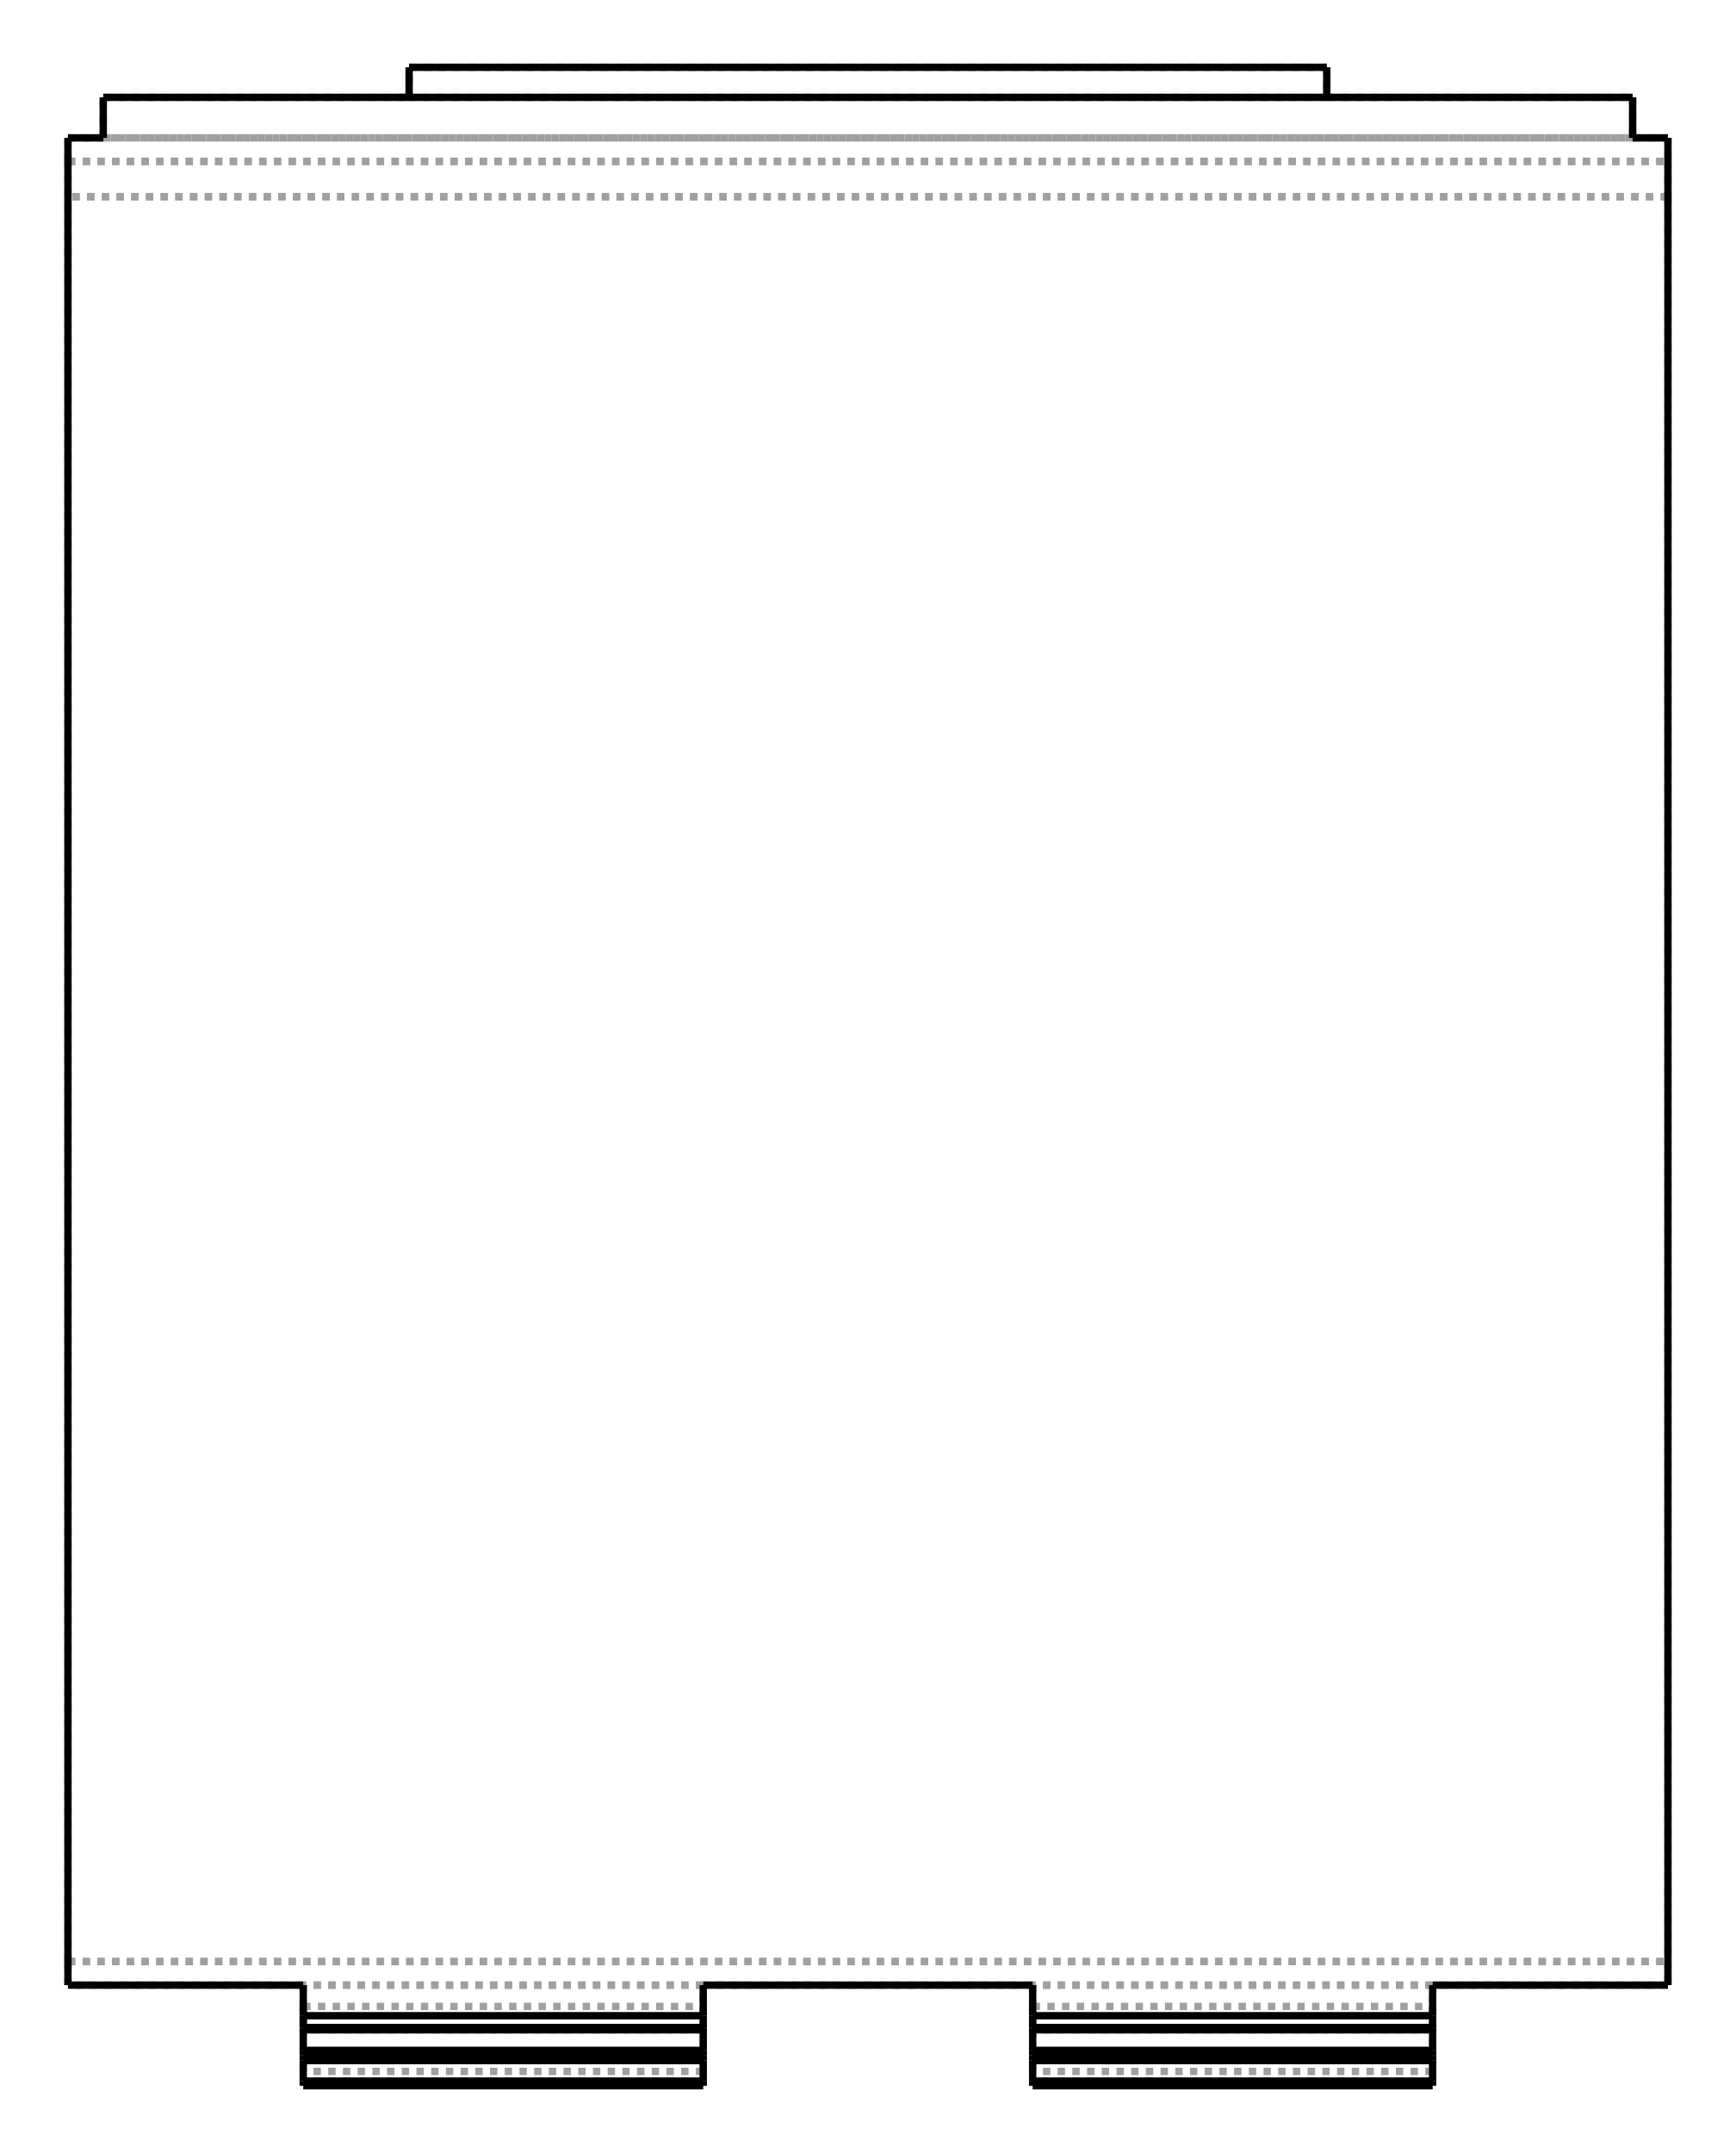
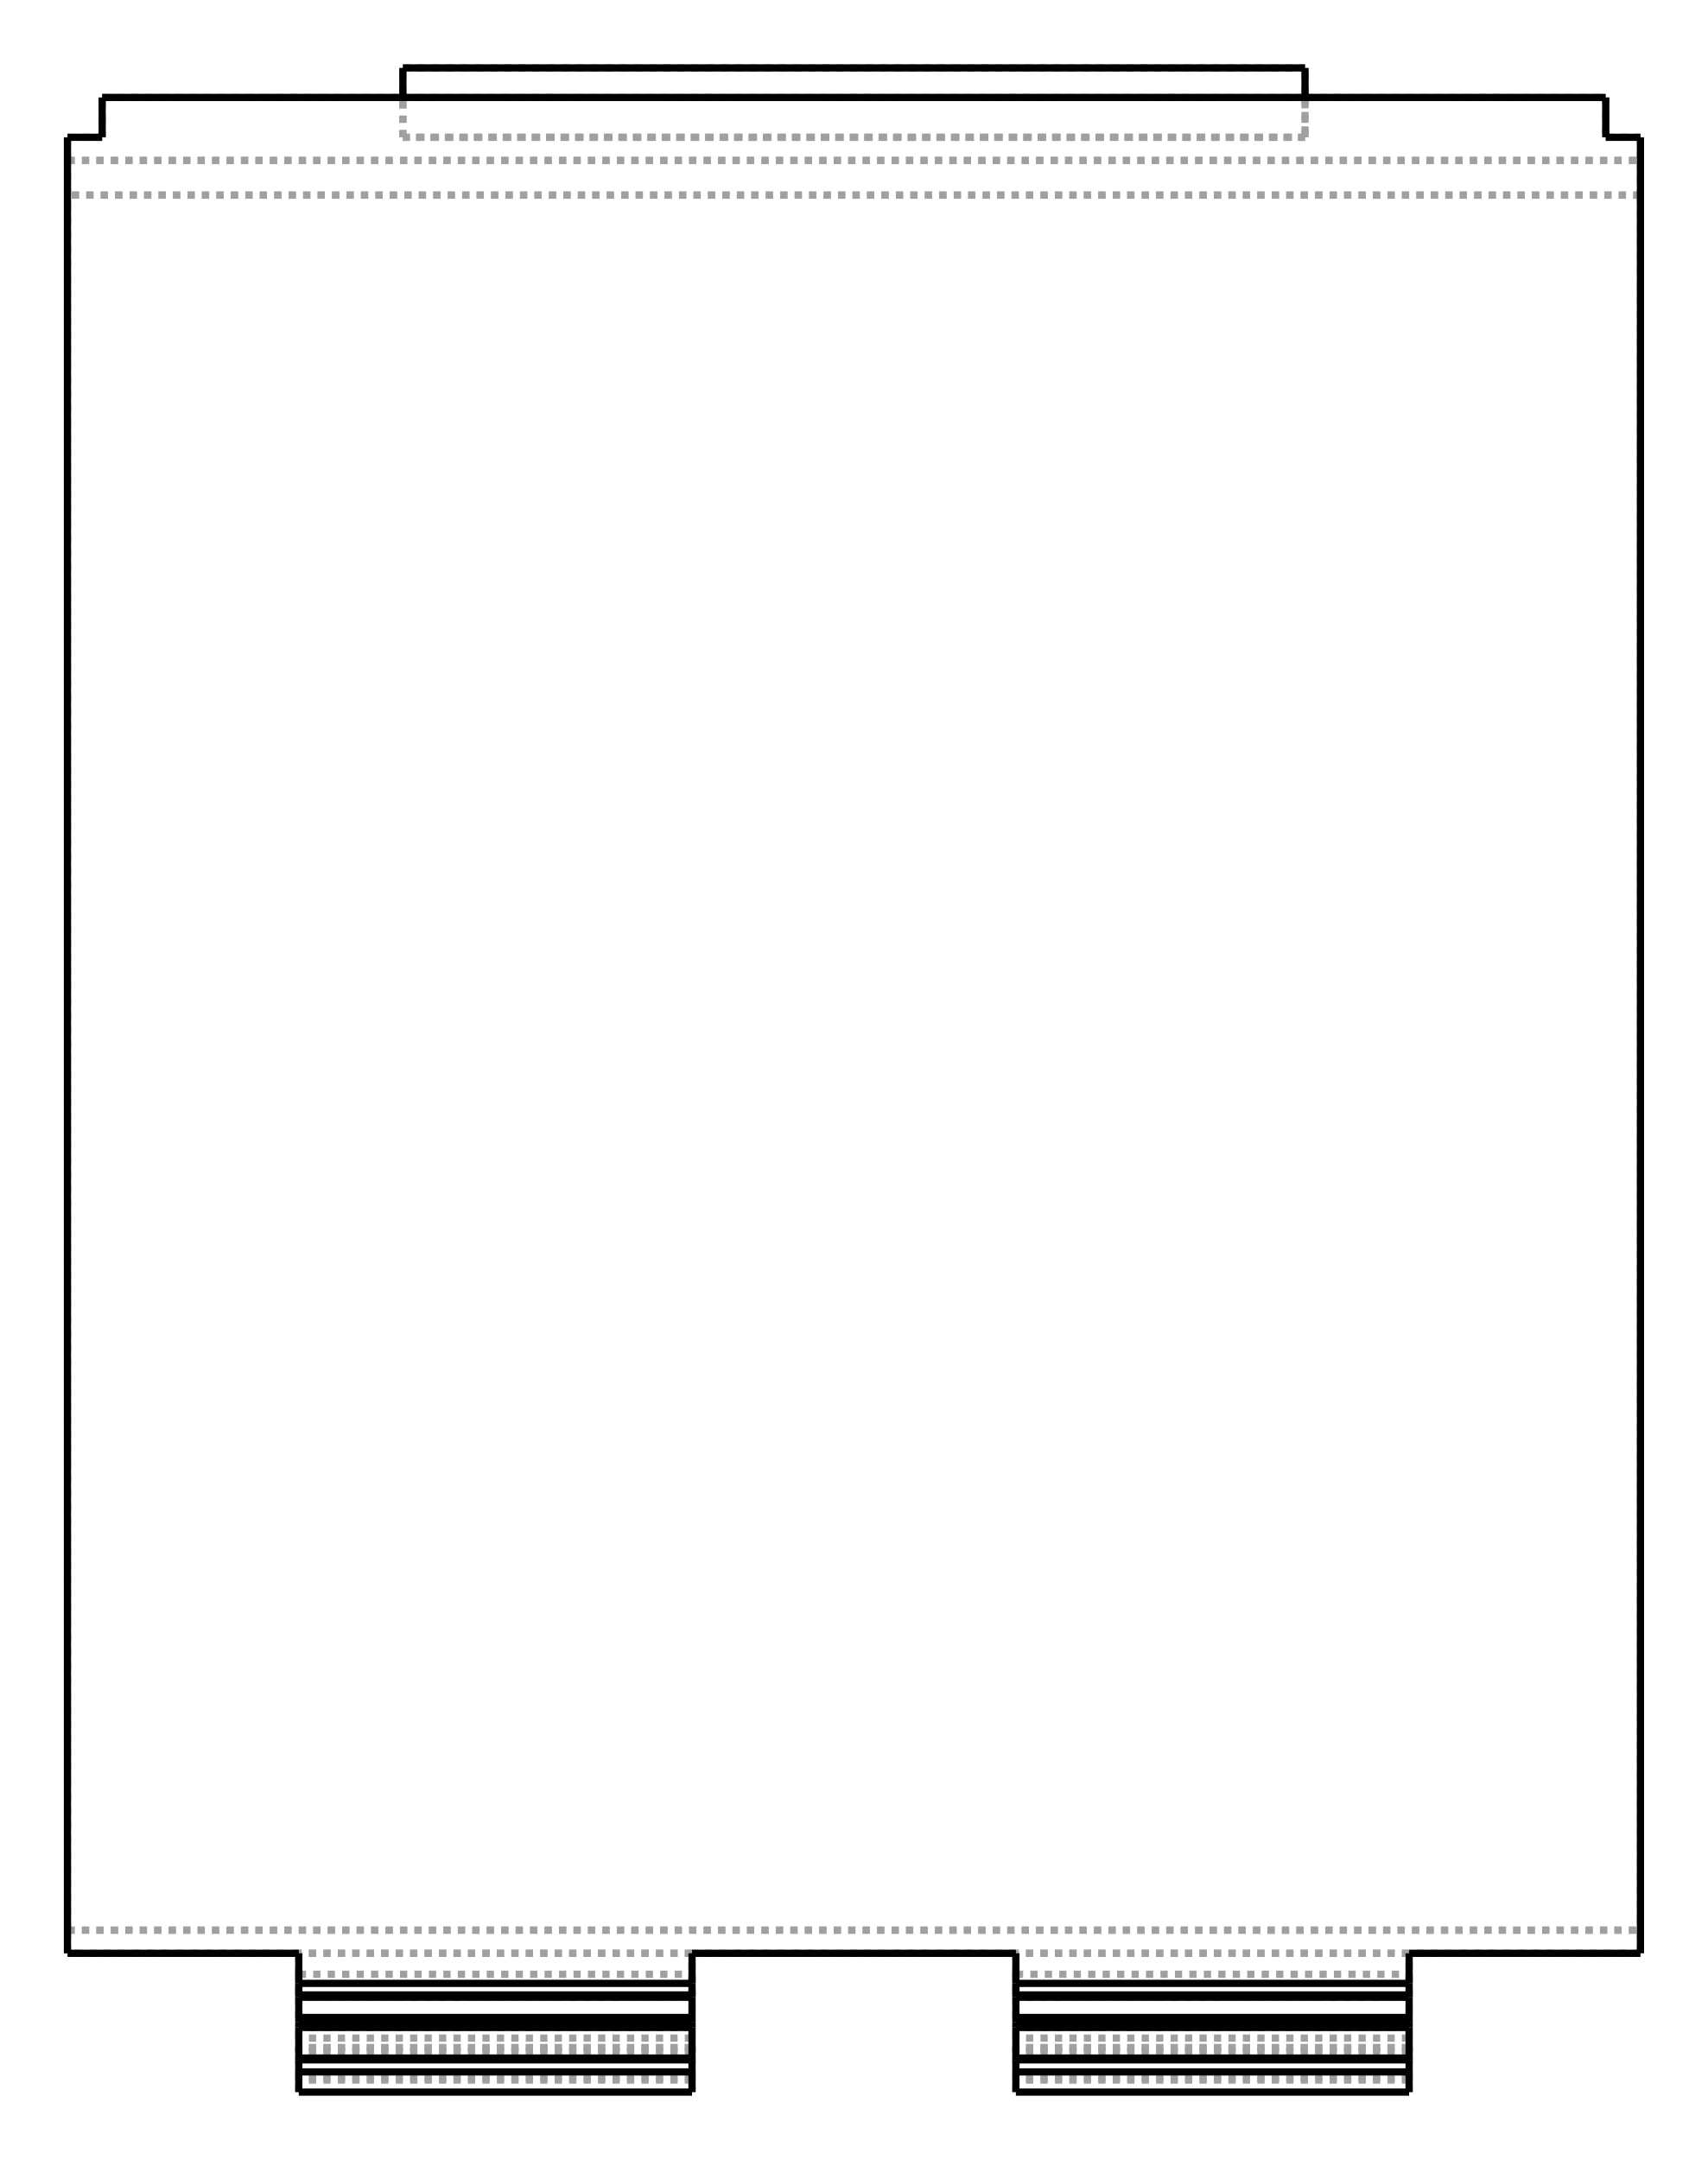
- <svg xmlns="http://www.w3.org/2000/svg" viewBox="190.0 10.0 257.8 320.0" width="258" height="320">
-   <g transform="scale(4.371903, -4.371903)   translate(72.94667,-38.97467)" stroke-width="0.25" fill="none">
+ <svg xmlns="http://www.w3.org/2000/svg" viewBox="190.0 10.0 253.1 320.0" width="253" height="320">
+   <g transform="scale(4.285714, -4.285714)   translate(73.86667,-39.06667)" stroke-width="0.25" fill="none">
    <g stroke="rgb(160,160,160)" fill="none" stroke-dasharray="0.25,0.25">
      <path d="M27.2,-30.8 L19.2,-30.8 " />
      <path d="M27.2,32 L27.2,31.2 " />
      <path d="M27.2,31.2 L27.2,30 " />
      <path d="M27.2,30 L27.2,-30 " />
      <path d="M27.2,-30 L27.2,-30.8 " />
      <path d="M19.2,-32.24 L19.2,-31.525 " />
      <path d="M19.2,-31.525 L19.2,-32.24 " />
+       <path d="M19.2,-35.6 L19.2,-35.184 " />
+       <path d="M19.2,-35.12 L19.2,-35.184 " />
+       <path d="M19.2,-35.12 L19.2,-34.063 " />
+       <path d="M19.2,-34.063 L19.2,-34.22 " />
      <path d="M19.2,-34.22 L19.2,-33.733 " />
      <path d="M19.2,-33.733 L19.2,-33.367 " />
      <path d="M19.2,-33.367 L19.2,-30.8 " />
      <path d="M19.2,-30.8 L5.6,-30.8 " />
      <path d="M5.6,-30.8 L-5.6,-30.8 " />
      <path d="M-5.6,-30.8 L-19.2,-30.8 " />
      <path d="M-19.2,-30.8 L-27.2,-30.8 " />
      <path d="M-27.2,-30.8 L-27.2,-30 " />
      <path d="M-27.2,-30 L27.2,-30 " />
      <path d="M26,32 L27.2,32 " />
-       <path d="M-26,32 L26,32 " />
+       <path d="M26,33.378 L26,32 " />
+       <path d="M15.6,33.378 L26,33.378 " />
+       <path d="M15.6,33.378 L15.6,32 " />
+       <path d="M-15.6,32 L15.6,32 " />
+       <path d="M-15.6,32 L-15.6,33.378 " />
+       <path d="M-26,33.378 L-15.6,33.378 " />
+       <path d="M-26,32 L-26,33.378 " />
      <path d="M-27.2,32 L-26,32 " />
      <path d="M-27.2,31.2 L-27.2,32 " />
      <path d="M-27.2,31.2 L27.2,31.2 " />
      <path d="M27.2,30 L-27.2,30 " />
      <path d="M-27.2,-30 L-27.2,30 " />
      <path d="M-27.2,-30 L27.2,-30 " />
      <path d="M5.6,-32.24 L5.6,-31.525 " />
      <path d="M5.6,-32.24 L5.6,-31.525 " />
+       <path d="M5.6,-35.6 L5.6,-35.184 " />
+       <path d="M5.6,-35.184 L5.6,-35.12 " />
+       <path d="M5.6,-35.12 L5.6,-34.063 " />
+       <path d="M5.6,-34.063 L5.6,-34.22 " />
      <path d="M5.6,-34.22 L5.6,-33.733 " />
      <path d="M5.6,-33.733 L5.6,-33.367 " />
      <path d="M5.6,-30.8 L5.6,-33.367 " />
      <path d="M-5.6,-32.24 L-5.6,-31.525 " />
      <path d="M-5.6,-31.525 L-5.6,-32.24 " />
+       <path d="M-5.6,-35.6 L-5.6,-35.184 " />
+       <path d="M-5.6,-35.12 L-5.6,-35.184 " />
+       <path d="M-5.6,-35.12 L-5.6,-34.063 " />
+       <path d="M-5.6,-34.063 L-5.6,-34.22 " />
      <path d="M-5.6,-34.22 L-5.6,-33.733 " />
      <path d="M-5.6,-33.733 L-5.6,-33.367 " />
      <path d="M-5.6,-33.367 L-5.6,-30.8 " />
      <path d="M-19.2,-32.24 L-19.2,-31.525 " />
      <path d="M-19.2,-32.24 L-19.2,-31.525 " />
+       <path d="M-19.2,-35.6 L-19.2,-35.184 " />
+       <path d="M-19.2,-35.184 L-19.2,-35.12 " />
+       <path d="M-19.2,-35.12 L-19.2,-34.063 " />
+       <path d="M-19.2,-34.063 L-19.2,-34.22 " />
      <path d="M-19.2,-34.22 L-19.2,-33.733 " />
      <path d="M-19.2,-33.733 L-19.2,-33.367 " />
      <path d="M-19.2,-30.8 L-19.2,-33.367 " />
      <path d="M-27.2,30 L-27.2,31.2 " />
-       <path d="M-26,32 L-26,33.378 " />
-       <path d="M15.6,33.378 L26,33.378 " />
      <path d="M15.6,33.378 L-15.6,33.378 " />
-       <path d="M-26,33.378 L-15.6,33.378 " />
-       <path d="M26,33.378 L26,32 " />
      <path d="M5.6,-31.525 L19.2,-31.525 " />
      <path d="M19.2,-32.32 L5.6,-32.32 " />
      <path d="M19.2,-33.365 L5.6,-33.365 " />
+       <path d="M19.2,-35.184 L5.6,-35.184 " />
+       <path d="M19.2,-35.12 L5.6,-35.12 " />
      <path d="M19.2,-34.063 L5.6,-34.063 " />
+       <path d="M19.2,-34.063 L5.6,-34.063 " />
+       <path d="M19.2,-34.22 L5.6,-34.22 " />
      <path d="M19.2,-33.733 L5.6,-33.733 " />
      <path d="M19.2,-33.367 L5.6,-33.367 " />
      <path d="M19.2,-33.367 L5.6,-33.367 " />
      <path d="M19.2,-30.8 L5.6,-30.8 " />
      <path d="M-5.6,-30.8 L-19.2,-30.8 " />
-       <path d="M26,32 L-26,32 " />
+       <path d="M15.6,32 L15.6,34.4 " />
+       <path d="M15.6,32 L-15.6,32 " />
+       <path d="M-15.6,32 L-15.6,34.4 " />
      <path d="M-27.2,31.2 L27.2,31.2 " />
      <path d="M27.2,30 L-27.2,30 " />
      <path d="M-19.2,-31.525 L-5.6,-31.525 " />
      <path d="M-5.6,-32.32 L-19.2,-32.32 " />
      <path d="M-5.6,-33.365 L-19.2,-33.365 " />
+       <path d="M-5.6,-35.184 L-19.2,-35.184 " />
+       <path d="M-5.6,-35.12 L-19.2,-35.12 " />
      <path d="M-5.6,-34.063 L-19.2,-34.063 " />
+       <path d="M-5.6,-34.063 L-19.2,-34.063 " />
+       <path d="M-5.6,-34.22 L-19.2,-34.22 " />
      <path d="M-5.6,-33.733 L-19.2,-33.733 " />
      <path d="M-5.6,-33.367 L-19.2,-33.367 " />
      <path d="M-5.6,-33.367 L-19.2,-33.367 " />
-       <path d="M-15.6,33.378 L-15.6,34.4 " />
      <path d="M-15.6,34.4 L15.6,34.4 " />
-       <path d="M15.6,34.4 L15.6,33.378 " />
    </g>
    <g stroke="rgb(0,0,0)" fill="none">
      <path d="M27.2,-30.8 L19.2,-30.8 " />
      <path d="M27.2,32 L27.2,-30.8 " />
      <path d="M19.2,-30.8 L19.2,-31.84 " />
      <path d="M19.2,-31.84 L5.6,-31.84 " />
      <path d="M5.6,-30.8 L5.6,-31.84 " />
      <path d="M5.6,-30.8 L-5.6,-30.8 " />
      <path d="M-5.6,-30.8 L-5.6,-31.84 " />
      <path d="M-5.6,-31.84 L-19.2,-31.84 " />
      <path d="M-19.2,-30.8 L-19.2,-31.84 " />
      <path d="M-19.2,-30.8 L-27.2,-30.8 " />
      <path d="M-27.2,-30.8 L-27.2,32 " />
      <path d="M-27.2,32 L-26,32 " />
      <path d="M-26,32 L-26,33.378 " />
-       <path d="M-26,33.378 L26,33.378 " />
+       <path d="M26,33.378 L-26,33.378 " />
      <path d="M26,33.378 L26,32 " />
      <path d="M26,32 L27.2,32 " />
      <path d="M19.2,-31.84 L19.2,-32.24 " />
      <path d="M19.2,-32.24 L19.2,-32.32 " />
      <path d="M19.2,-32.32 L19.2,-33.018 " />
      <path d="M19.2,-33.018 L19.2,-33.192 " />
      <path d="M19.2,-33.192 L19.2,-33.365 " />
-       <path d="M19.2,-33.365 L19.2,-34.063 " />
-       <path d="M19.2,-34.063 L19.2,-34.22 " />
+       <path d="M19.2,-33.365 L19.2,-34.422 " />
+       <path d="M19.2,-34.486 L19.2,-34.422 " />
+       <path d="M19.2,-34.486 L19.2,-34.902 " />
+       <path d="M19.2,-34.902 L19.2,-35.6 " />
      <path d="M19.2,-32.24 L5.6,-32.24 " />
      <path d="M5.6,-31.84 L5.6,-32.24 " />
      <path d="M5.6,-32.32 L5.6,-32.24 " />
      <path d="M5.6,-32.32 L5.6,-33.018 " />
      <path d="M5.6,-33.018 L5.6,-33.192 " />
      <path d="M5.6,-33.192 L5.6,-33.365 " />
-       <path d="M5.6,-33.365 L5.6,-34.063 " />
-       <path d="M5.6,-34.063 L5.6,-34.22 " />
+       <path d="M5.6,-33.365 L5.6,-34.422 " />
+       <path d="M5.6,-34.422 L5.6,-34.486 " />
+       <path d="M5.6,-34.486 L5.6,-34.902 " />
+       <path d="M5.6,-34.902 L5.6,-35.6 " />
      <path d="M-5.6,-31.84 L-5.6,-32.24 " />
      <path d="M-5.6,-32.24 L-5.6,-32.32 " />
      <path d="M-5.6,-32.32 L-5.6,-33.018 " />
      <path d="M-5.6,-33.018 L-5.6,-33.192 " />
      <path d="M-5.6,-33.192 L-5.6,-33.365 " />
-       <path d="M-5.6,-33.365 L-5.6,-34.063 " />
-       <path d="M-5.6,-34.063 L-5.6,-34.22 " />
+       <path d="M-5.6,-33.365 L-5.6,-34.422 " />
+       <path d="M-5.6,-34.486 L-5.6,-34.422 " />
+       <path d="M-5.6,-34.486 L-5.6,-34.902 " />
+       <path d="M-5.6,-34.902 L-5.6,-35.6 " />
      <path d="M-5.6,-32.24 L-19.2,-32.24 " />
      <path d="M-19.2,-31.84 L-19.2,-32.24 " />
      <path d="M-19.2,-32.32 L-19.2,-32.24 " />
      <path d="M-19.2,-32.32 L-19.2,-33.018 " />
      <path d="M-19.2,-33.018 L-19.2,-33.192 " />
      <path d="M-19.2,-33.192 L-19.2,-33.365 " />
-       <path d="M-19.2,-33.365 L-19.2,-34.063 " />
-       <path d="M-19.2,-34.063 L-19.2,-34.22 " />
+       <path d="M-19.2,-33.365 L-19.2,-34.422 " />
+       <path d="M-19.2,-34.422 L-19.2,-34.486 " />
+       <path d="M-19.2,-34.486 L-19.2,-34.902 " />
+       <path d="M-19.2,-34.902 L-19.2,-35.6 " />
      <path d="M19.2,-32.32 L5.6,-32.32 " />
      <path d="M19.2,-33.018 L5.6,-33.018 " />
      <path d="M19.2,-33.192 L5.6,-33.192 " />
      <path d="M19.2,-33.365 L5.6,-33.365 " />
-       <path d="M19.2,-34.063 L5.6,-34.063 " />
-       <path d="M19.2,-34.22 L5.6,-34.22 " />
+       <path d="M19.2,-34.422 L5.6,-34.422 " />
+       <path d="M19.2,-34.486 L5.6,-34.486 " />
+       <path d="M19.2,-34.902 L5.6,-34.902 " />
+       <path d="M19.2,-35.6 L5.6,-35.6 " />
+       <path d="M15.6,34.4 L15.6,33.378 " />
+       <path d="M-15.6,33.378 L-15.6,34.4 " />
      <path d="M-5.6,-32.32 L-19.2,-32.32 " />
      <path d="M-5.6,-33.018 L-19.2,-33.018 " />
      <path d="M-5.6,-33.192 L-19.2,-33.192 " />
      <path d="M-5.6,-33.365 L-19.2,-33.365 " />
-       <path d="M-5.6,-34.063 L-19.2,-34.063 " />
-       <path d="M-5.6,-34.22 L-19.2,-34.22 " />
-       <path d="M15.6,34.4 L15.6,33.378 " />
-       <path d="M-15.6,33.378 L-15.6,34.4 " />
+       <path d="M-5.6,-34.422 L-19.2,-34.422 " />
+       <path d="M-5.6,-34.486 L-19.2,-34.486 " />
+       <path d="M-5.6,-34.902 L-19.2,-34.902 " />
+       <path d="M-5.6,-35.6 L-19.2,-35.6 " />
      <path d="M-15.6,34.4 L15.6,34.4 " />
    </g>
  </g>
</svg>
